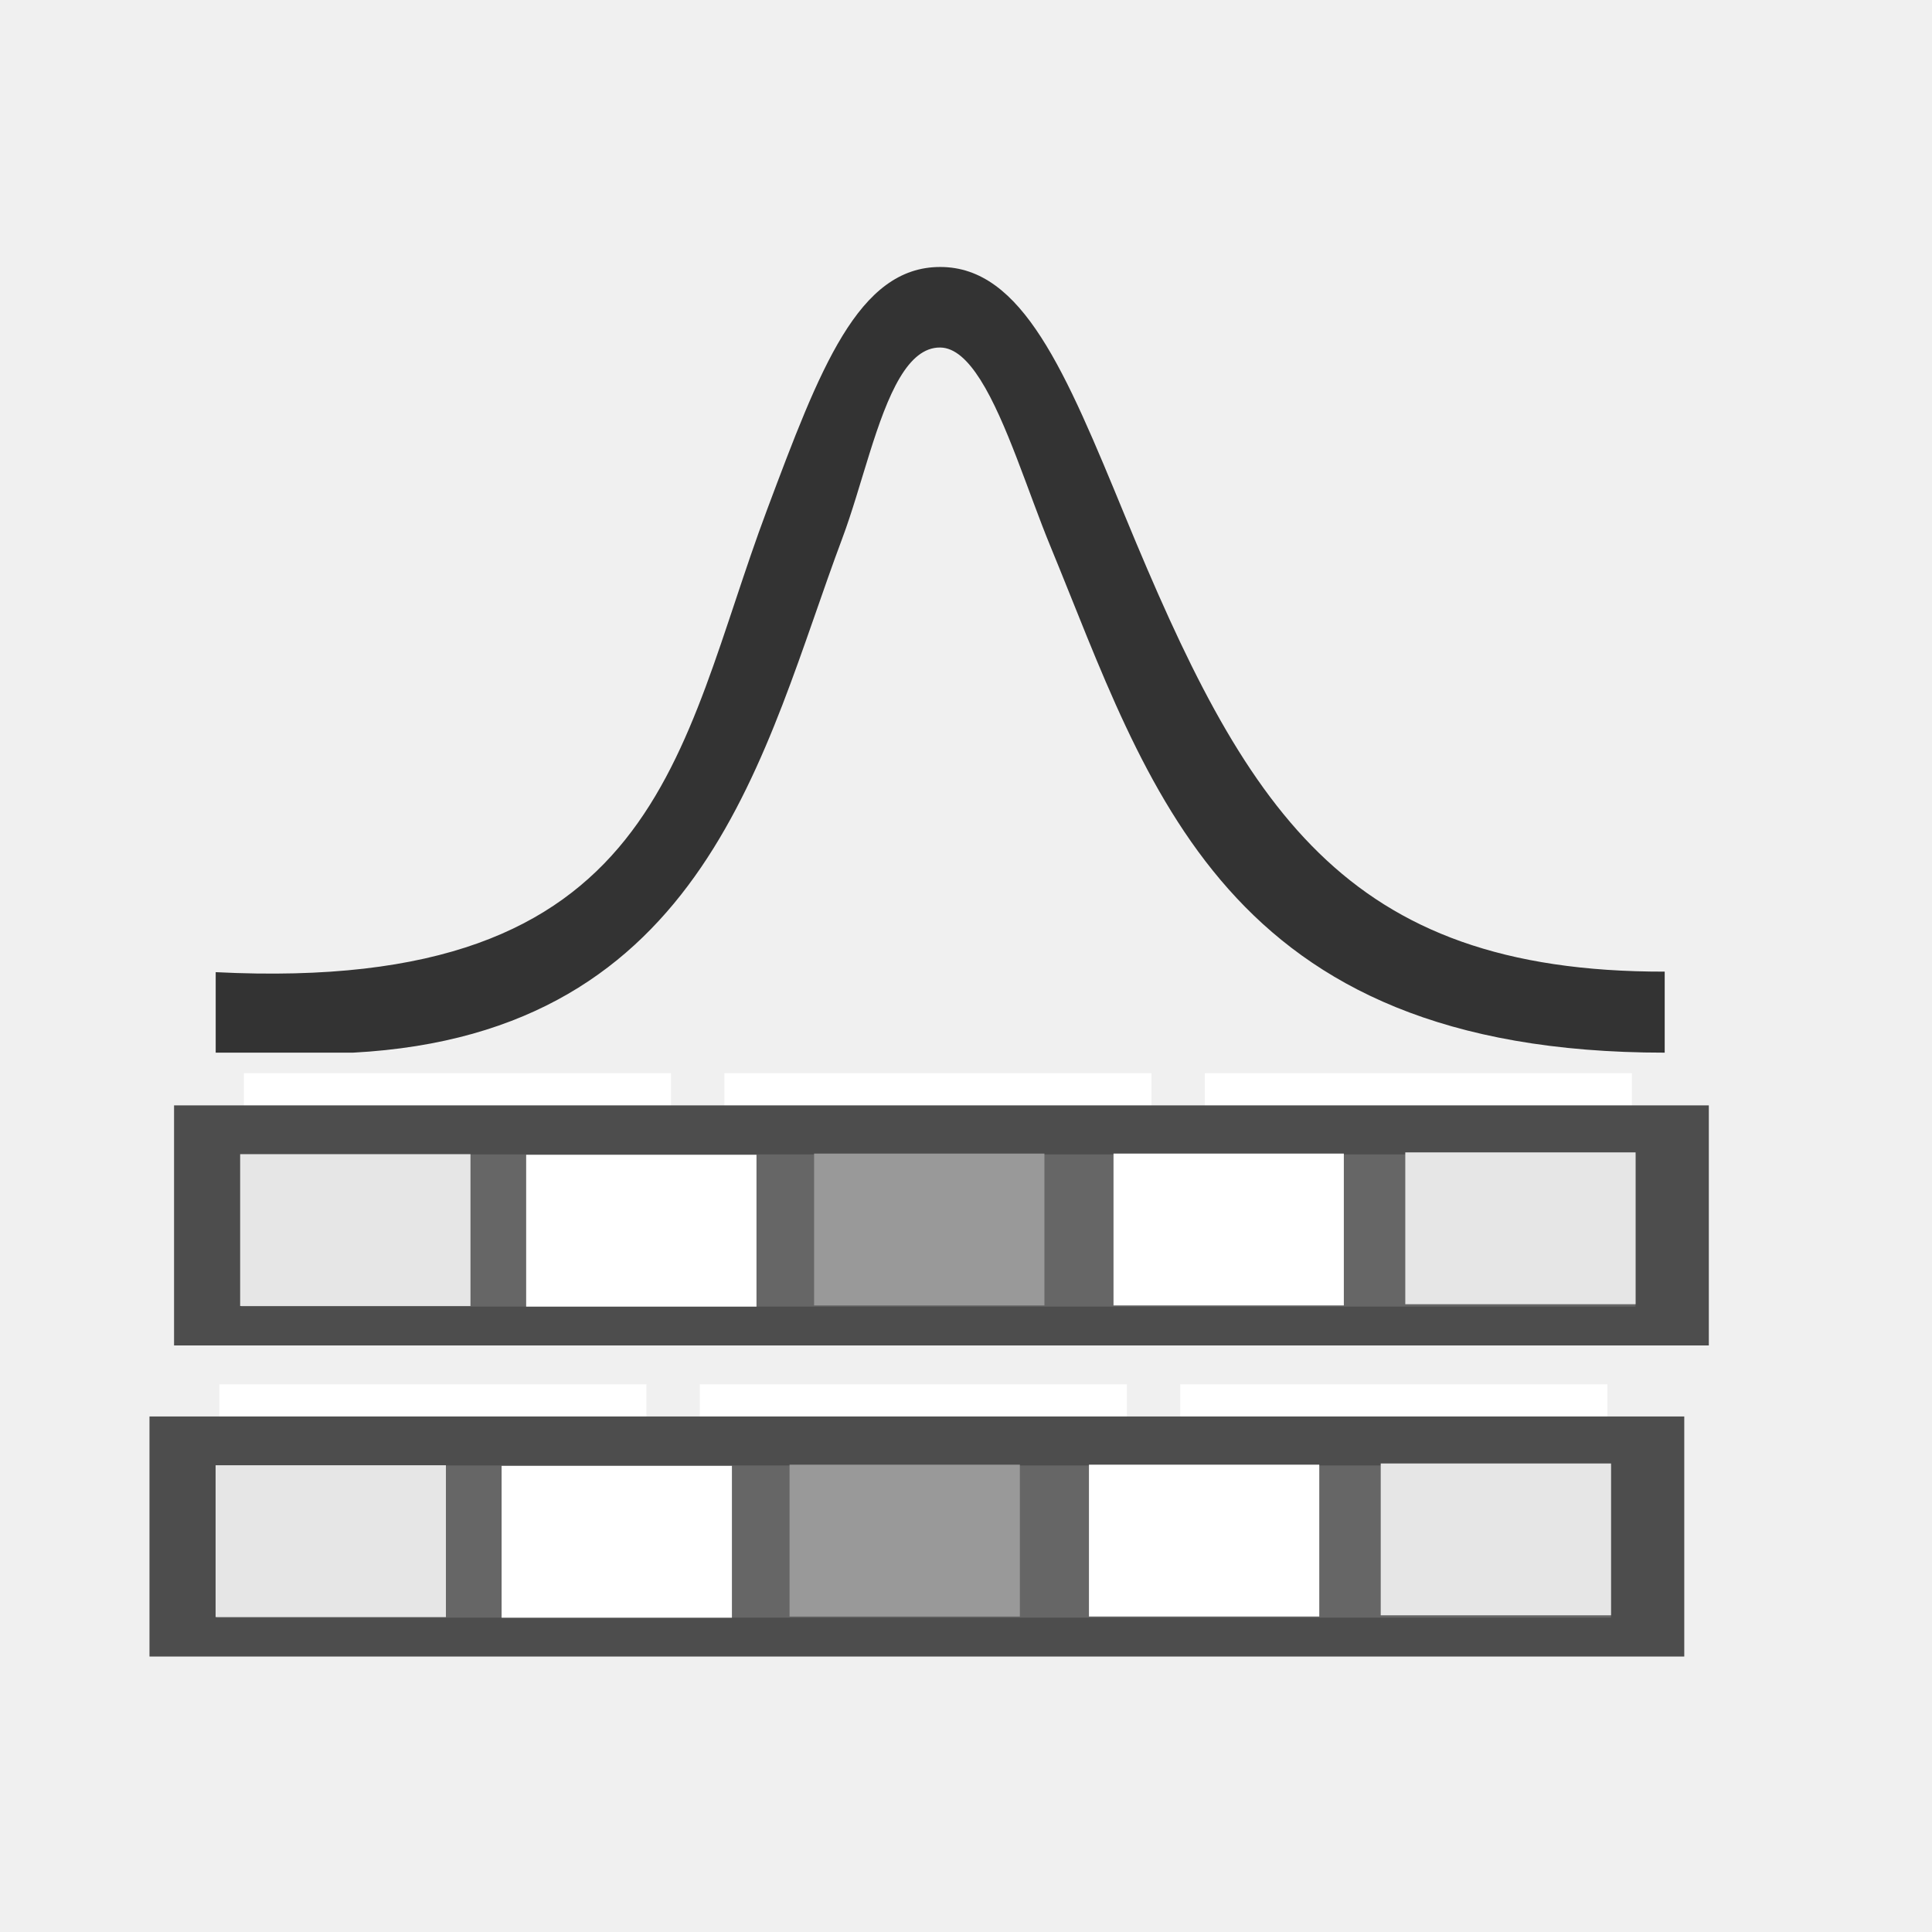
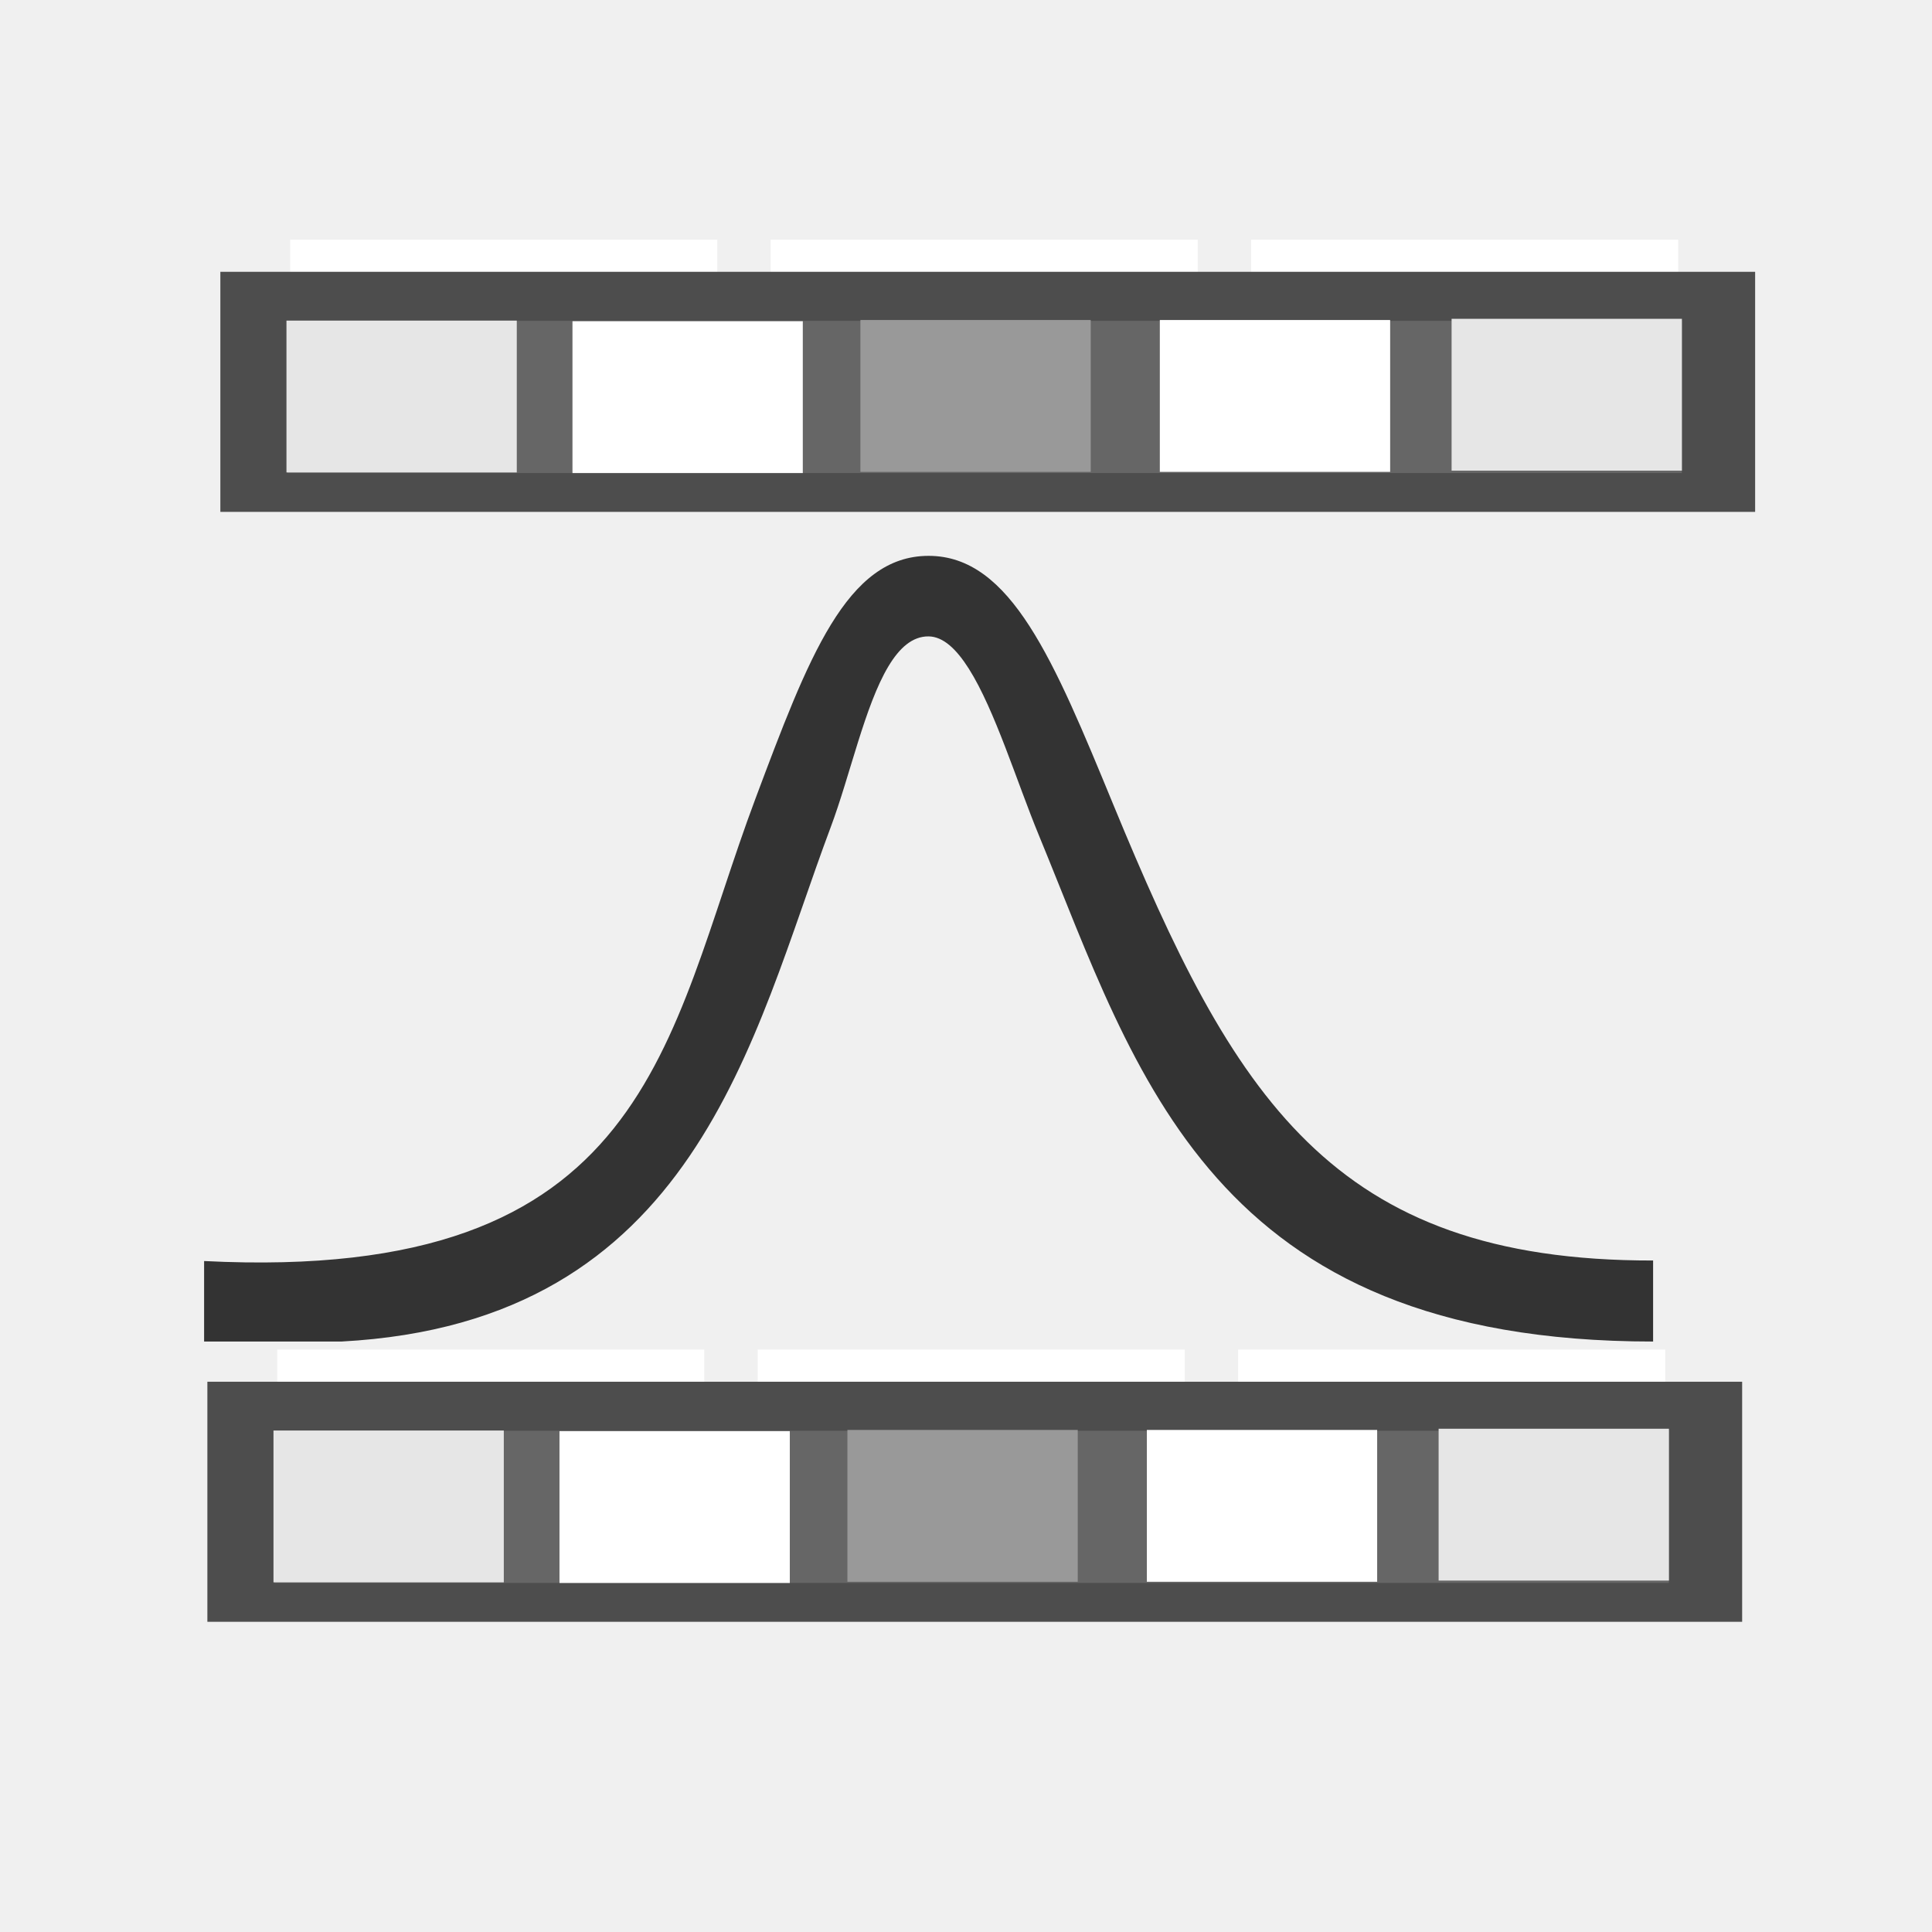
<svg xmlns="http://www.w3.org/2000/svg" version="1.1" id="Layer_1" x="0px" y="0px" width="48px" height="48px" viewBox="0 0 48 48" enable-background="new 0 0 48 48" xml:space="preserve">
  <defs id="defs4269">
	
	
	
	
	
</defs>
-   <path style="fill:none" id="path4257" d="m 21.974,15.452 c -1.96,5.229 -3.342,12.308 -12.156,12.777 H 23.407 v -16.773 c -0.584,0.976 -0.951,2.711 -1.433,3.996 z" />
-   <path style="fill:none" id="path4259" d="m 27.147,15.653 c -0.549,-1.332 -1.096,-3.119 -1.74,-4.139 v 16.716 h 17 c -11,0 -12.813,-6.641 -15.26,-12.577 z" />
-   <path style="fill:#333333" id="path4263" d="m 27.948,12.814 c -1.478,-3.588 -2.547,-6.181 -4.589,-6.181 -2.041,0 -2.99,2.533 -4.305,6.04 -2.238,5.969 -2.586,12.041 -13.695,11.48 v 2 c 3,0 1.675,0 3.411,0 8.814,-0.47 10.196,-7.549 12.156,-12.777 0.482,-1.285 0.849,-3.021 1.433,-3.996 0.274,-0.458 0.596,-0.75 1,-0.746 0.363,0.004 0.692,0.317 1,0.804 0.645,1.02 1.191,2.807 1.74,4.139 2.447,5.935 4.26,12.576 15.26,12.576 v -2.013 c -8,0.013 -10.429,-4.091 -13.411,-11.326 z" />
-   <g id="g3721-61" transform="matrix(0.9548249,0,0,0.6616916,0.3598253,23.02026)">
+   <path style="fill:none" id="path4257" d="m 22.549,12.288 c -1.96,5.229 -3.342,12.308 -12.156,12.777 H 23.982 V 8.292 c -0.584,0.976 -0.951,2.711 -1.433,3.996 z" />
+   <path style="fill:none" id="path4259" d="m 27.722,12.489 c -0.549,-1.332 -1.096,-3.119 -1.74,-4.139 V 25.066 h 17 c -11,0 -12.813,-6.641 -15.26,-12.577 z" />
+   <g id="g3721-61" transform="matrix(0.9548249,0,0,0.6616916,1.510372,2.310425)">
    <rect x="5.969" y="5.507" width="11.113" height="6.242" id="rect3266-8" style="fill:#ffffff" />
    <rect x="18.471" y="5.507" width="11.113" height="6.242" id="rect3270-4" style="fill:#ffffff" />
    <rect x="30.973" y="5.507" width="11.113" height="6.242" id="rect3274-9" style="fill:#ffffff" />
    <rect y="6.714" x="4.152" height="9.014" width="39.935" id="rect3318-6" style="fill:#4d4d4d" />
    <rect y="8.555" x="5.901" height="5.713" width="36.279" id="rect3320-37" style="fill:#666666" />
    <rect y="8.546" x="5.872" height="5.701" width="5.993" id="rect3473-88" style="fill:#e6e6e6" />
    <rect y="8.569" x="13.314" height="5.701" width="5.993" id="rect3473-2-2" style="fill:#ffffff" />
    <rect y="8.524" x="20.806" height="5.701" width="5.993" id="rect3473-21-9" style="fill:#999999" />
    <rect y="8.524" x="28.597" height="5.701" width="5.993" id="rect3473-6-1" style="fill:#ffffff" />
    <rect y="8.479" x="36.189" height="5.701" width="5.993" id="rect3473-8-3" style="fill:#e6e6e6" />
  </g>
-   <g id="g3721-61-1" transform="matrix(0.9548249,0,0,0.6616916,-0.2503441,30.74908)">
+   <g id="g3721-61-1" transform="matrix(0.9548249,0,0,0.6616916,1.187839,29.88617)">
    <rect x="5.969" y="5.507" width="11.113" height="6.242" id="rect3266-8-5" style="fill:#ffffff" />
    <rect x="18.471" y="5.507" width="11.113" height="6.242" id="rect3270-4-2" style="fill:#ffffff" />
    <rect x="30.973" y="5.507" width="11.113" height="6.242" id="rect3274-9-3" style="fill:#ffffff" />
    <rect y="6.714" x="4.152" height="9.014" width="39.935" id="rect3318-6-2" style="fill:#4d4d4d" />
    <rect y="8.555" x="5.901" height="5.713" width="36.279" id="rect3320-37-4" style="fill:#666666" />
    <rect y="8.546" x="5.872" height="5.701" width="5.993" id="rect3473-88-6" style="fill:#e6e6e6" />
    <rect y="8.569" x="13.314" height="5.701" width="5.993" id="rect3473-2-2-6" style="fill:#ffffff" />
    <rect y="8.524" x="20.806" height="5.701" width="5.993" id="rect3473-21-9-6" style="fill:#999999" />
    <rect y="8.524" x="28.597" height="5.701" width="5.993" id="rect3473-6-1-2" style="fill:#ffffff" />
    <rect y="8.479" x="36.189" height="5.701" width="5.993" id="rect3473-8-3-9" style="fill:#e6e6e6" />
  </g>
+   <path style="fill:#333333" id="path4263" d="m 27.66,19.991 c -1.478,-3.588 -2.547,-6.181 -4.589,-6.181 -2.041,0 -2.99,2.533 -4.305,6.04 -2.238,5.969 -2.586,12.041 -13.695,11.48 v 2 c 3,0 1.675,0 3.411,0 8.814,-0.47 10.196,-7.549 12.156,-12.777 0.482,-1.285 0.849,-3.021 1.433,-3.996 0.274,-0.458 0.596,-0.75 1,-0.746 0.363,0.004 0.692,0.317 1,0.804 0.645,1.02 1.191,2.807 1.74,4.139 2.447,5.935 4.26,12.576 15.26,12.576 v -2.013 c -8,0.013 -10.429,-4.091 -13.411,-11.326 z" />
</svg>
